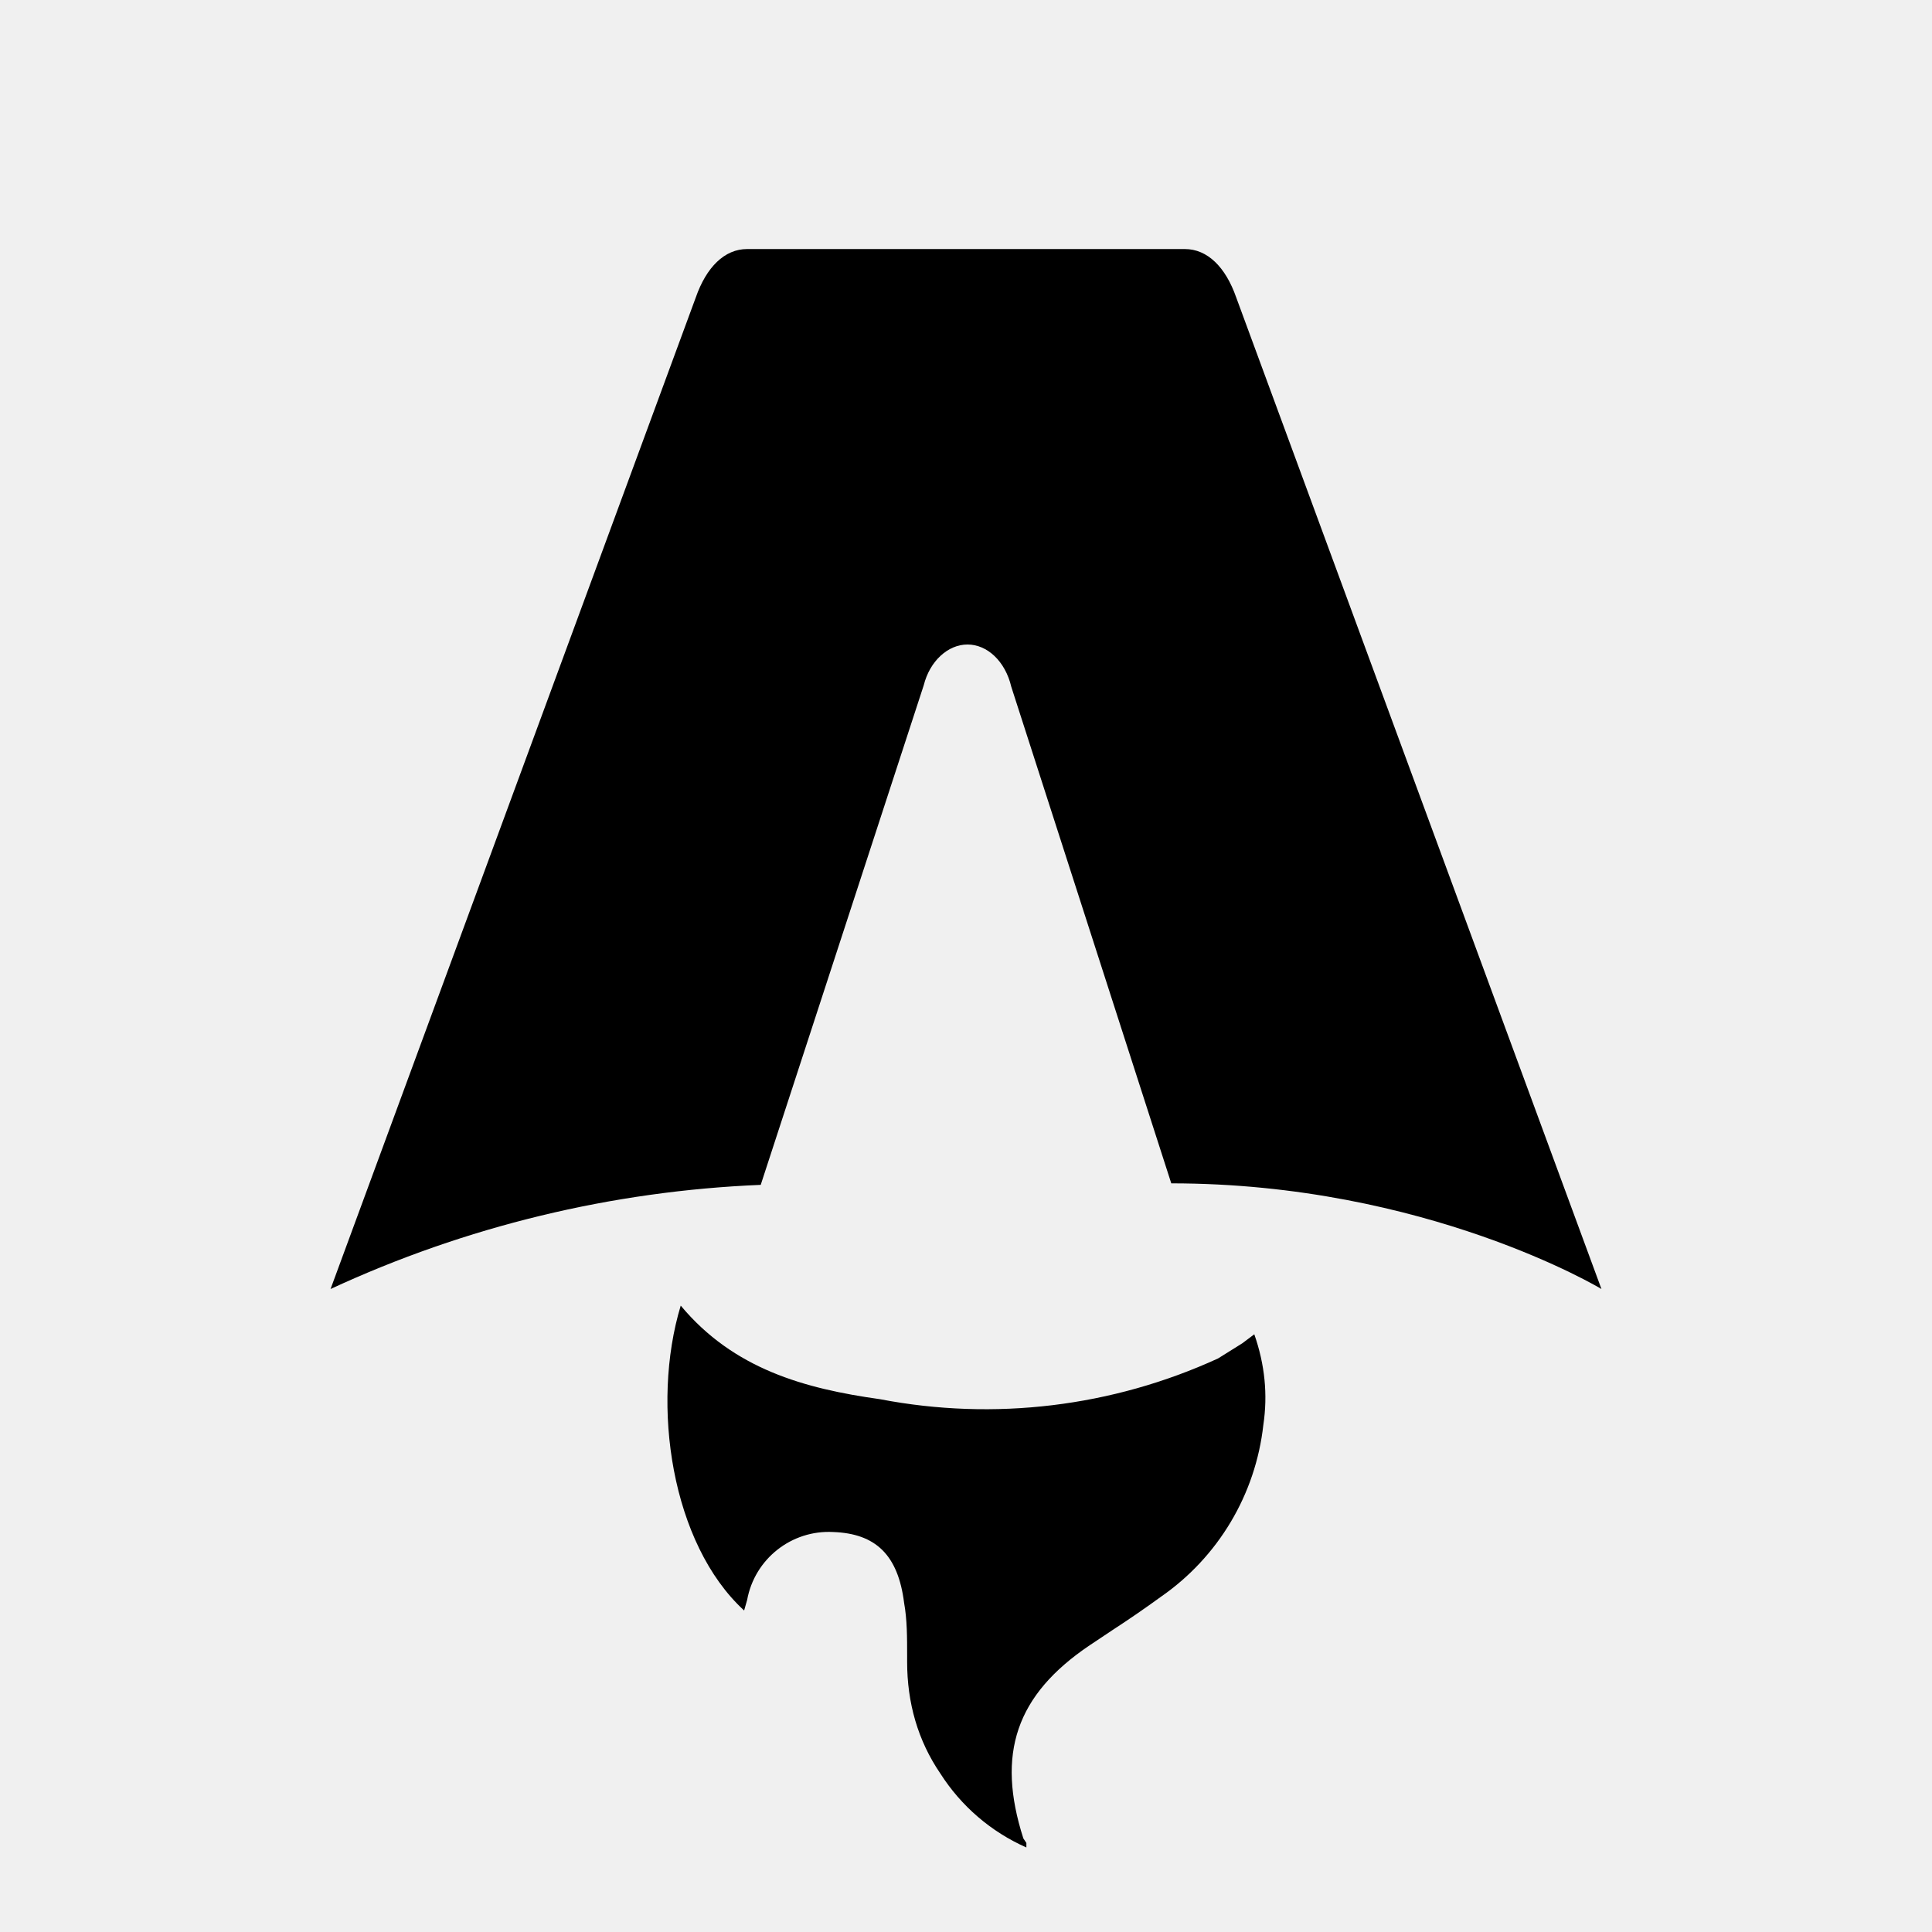
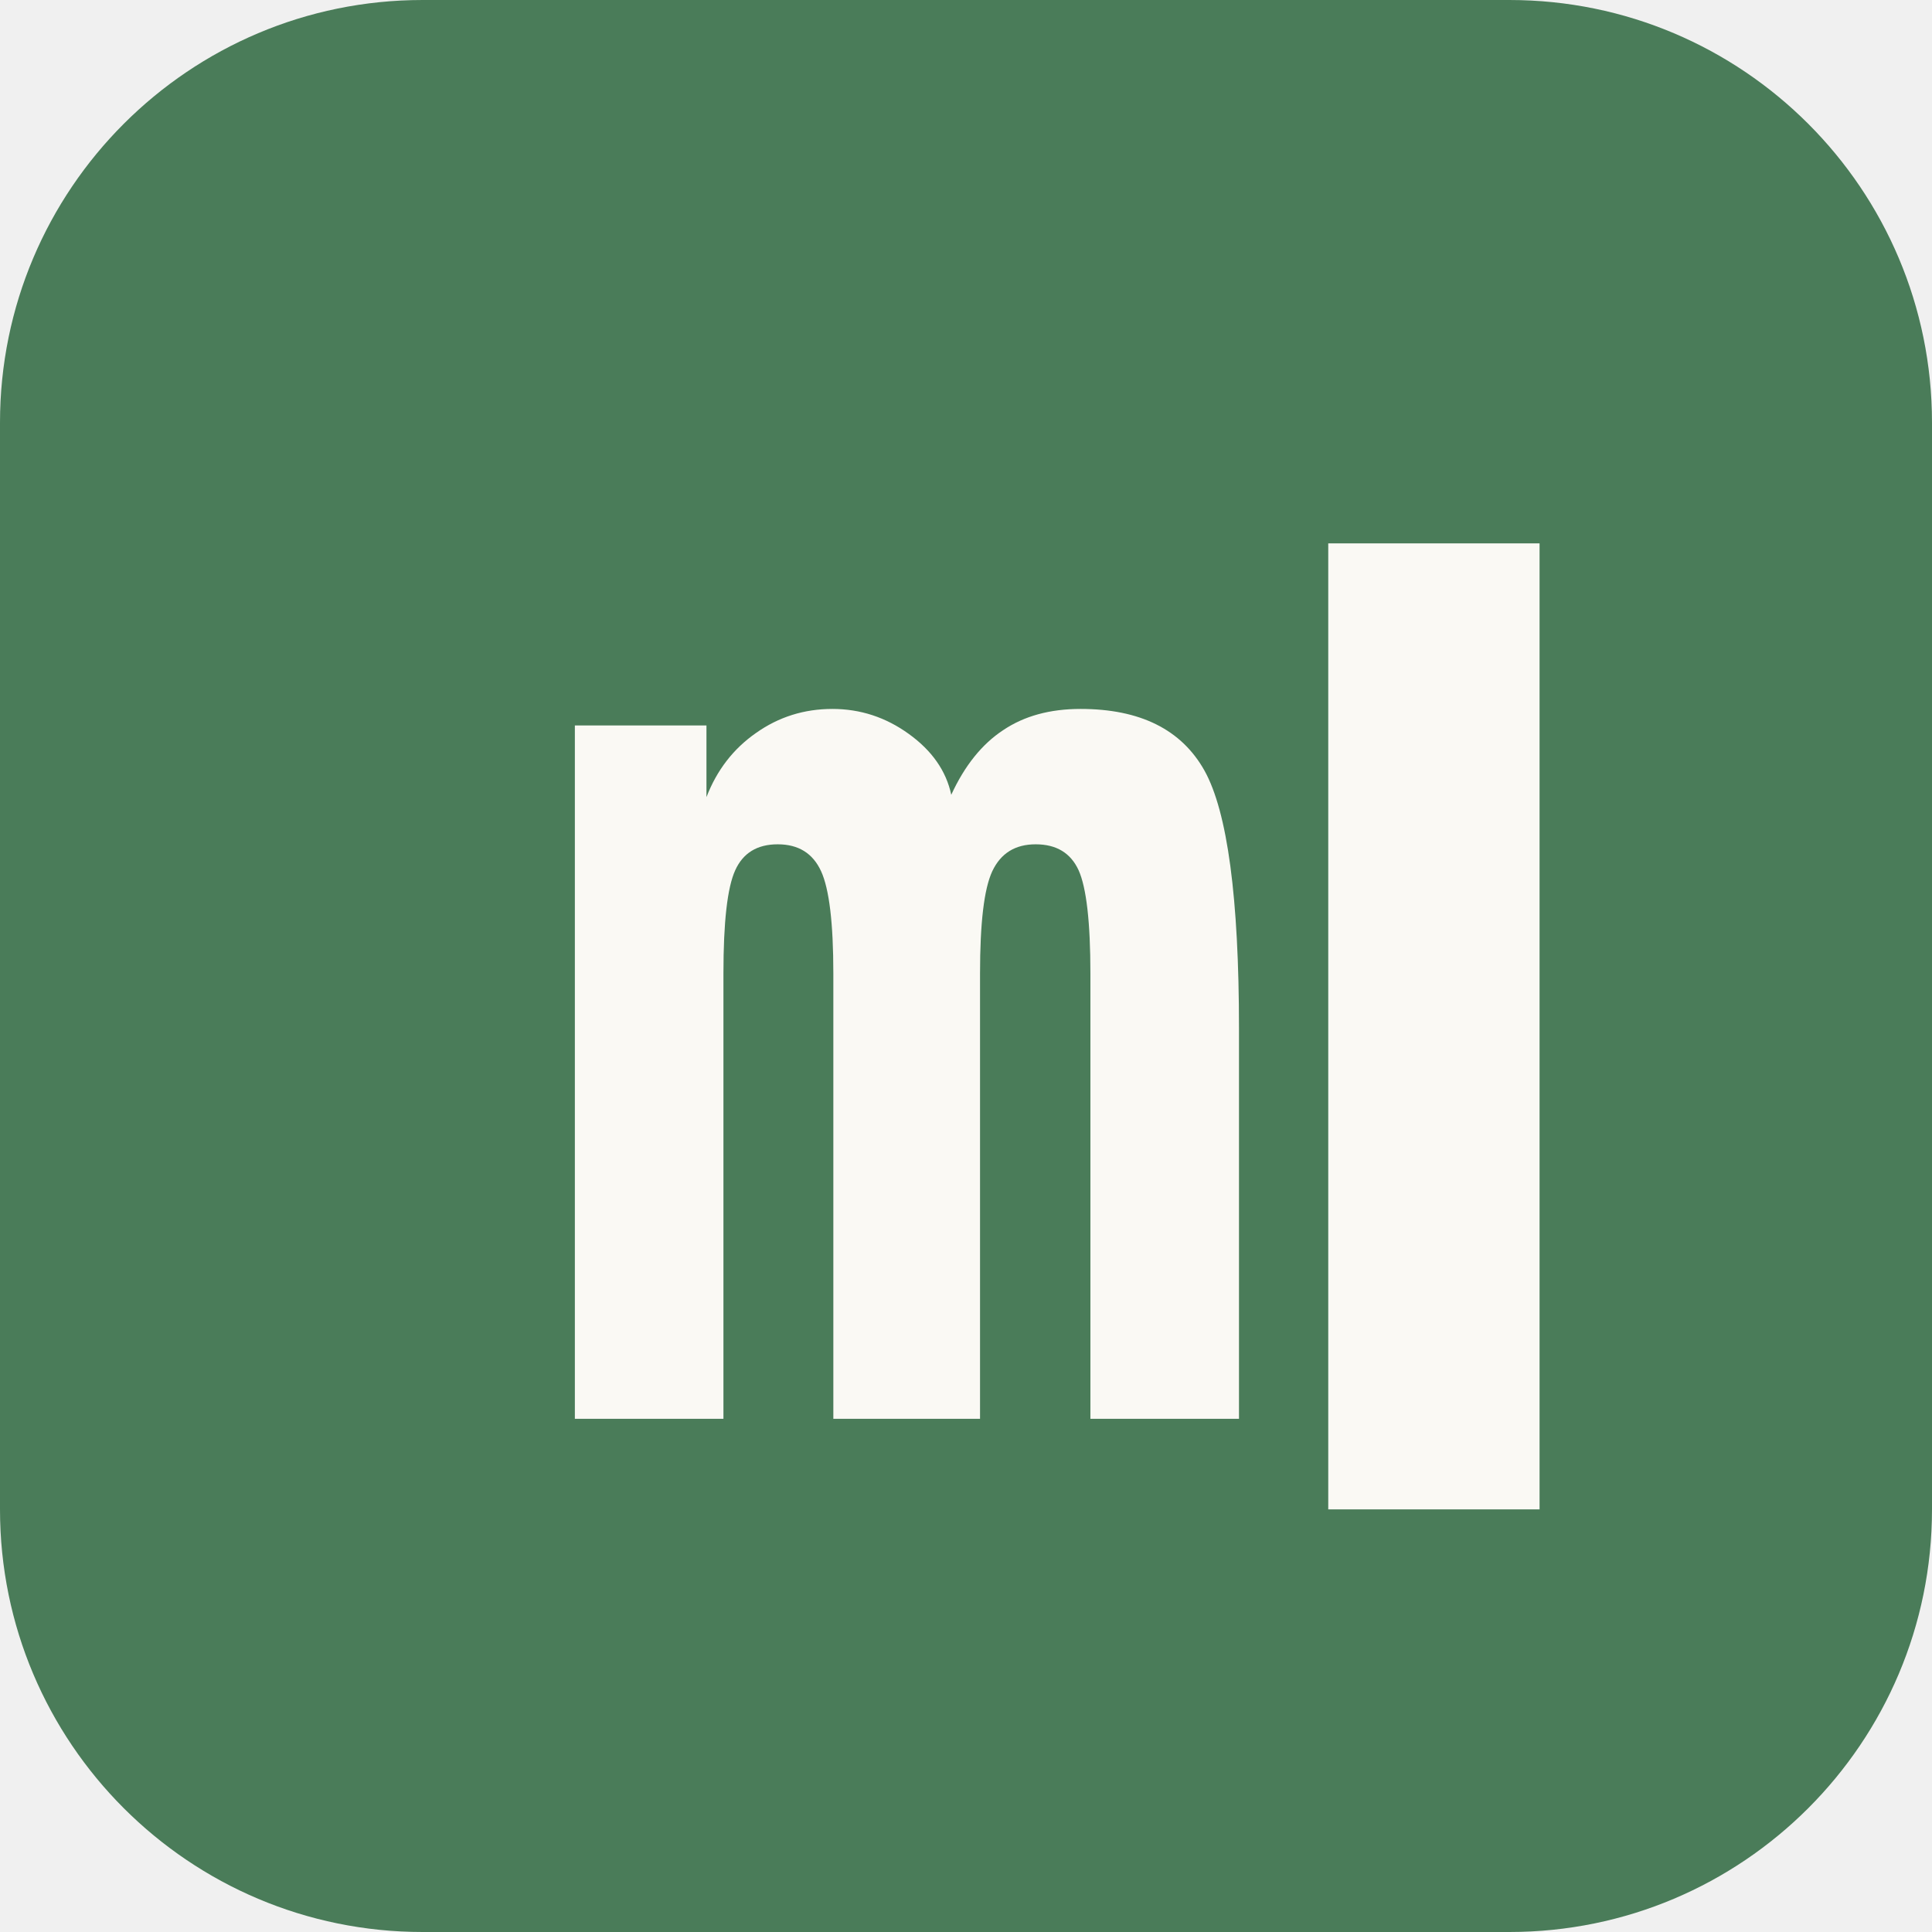
- <svg xmlns="http://www.w3.org/2000/svg" fill="none" viewBox="0 0 128 128">
-   <path d="M50.4 78.5a75.1 75.1 0 0 0-28.5 6.9l24.2-65.7c.7-2 1.9-3.2 3.4-3.2h29c1.5 0 2.7 1.2 3.4 3.2l24.2 65.7s-11.6-7-28.5-7L67 45.5c-.4-1.7-1.6-2.8-2.9-2.8-1.3 0-2.5 1.1-2.9 2.7L50.4 78.5Zm-1.1 28.2Zm-4.2-20.2c-2 6.6-.6 15.8 4.2 20.2a17.5 17.5 0 0 1 .2-.7 5.5 5.5 0 0 1 5.7-4.5c2.8.1 4.3 1.5 4.7 4.7.2 1.1.2 2.3.2 3.5v.4c0 2.7.7 5.2 2.2 7.4a13 13 0 0 0 5.7 4.9v-.3l-.2-.3c-1.8-5.6-.5-9.5 4.4-12.8l1.5-1a73 73 0 0 0 3.2-2.2 16 16 0 0 0 6.8-11.4c.3-2 .1-4-.6-6l-.8.6-1.6 1a37 37 0 0 1-22.4 2.7c-5-.7-9.7-2-13.2-6.2Z" />
-   <style>
-         path { fill: #000; }
-         @media (prefers-color-scheme: dark) {
-             path { fill: #FFF; }
-         }
-     </style>
+ <svg xmlns="http://www.w3.org/2000/svg" viewBox="0 0 64 64">
+   <rect width="64" height="64" rx="14" fill="#4a7c59" />
+   <text x="30" y="47" font-family="Menlo, Consolas, monospace" font-size="42" font-weight="bold" fill="#faf9f4" text-anchor="middle">m</text>
+   <rect x="44" y="18" width="7" height="32" fill="#faf9f4" />
</svg>
